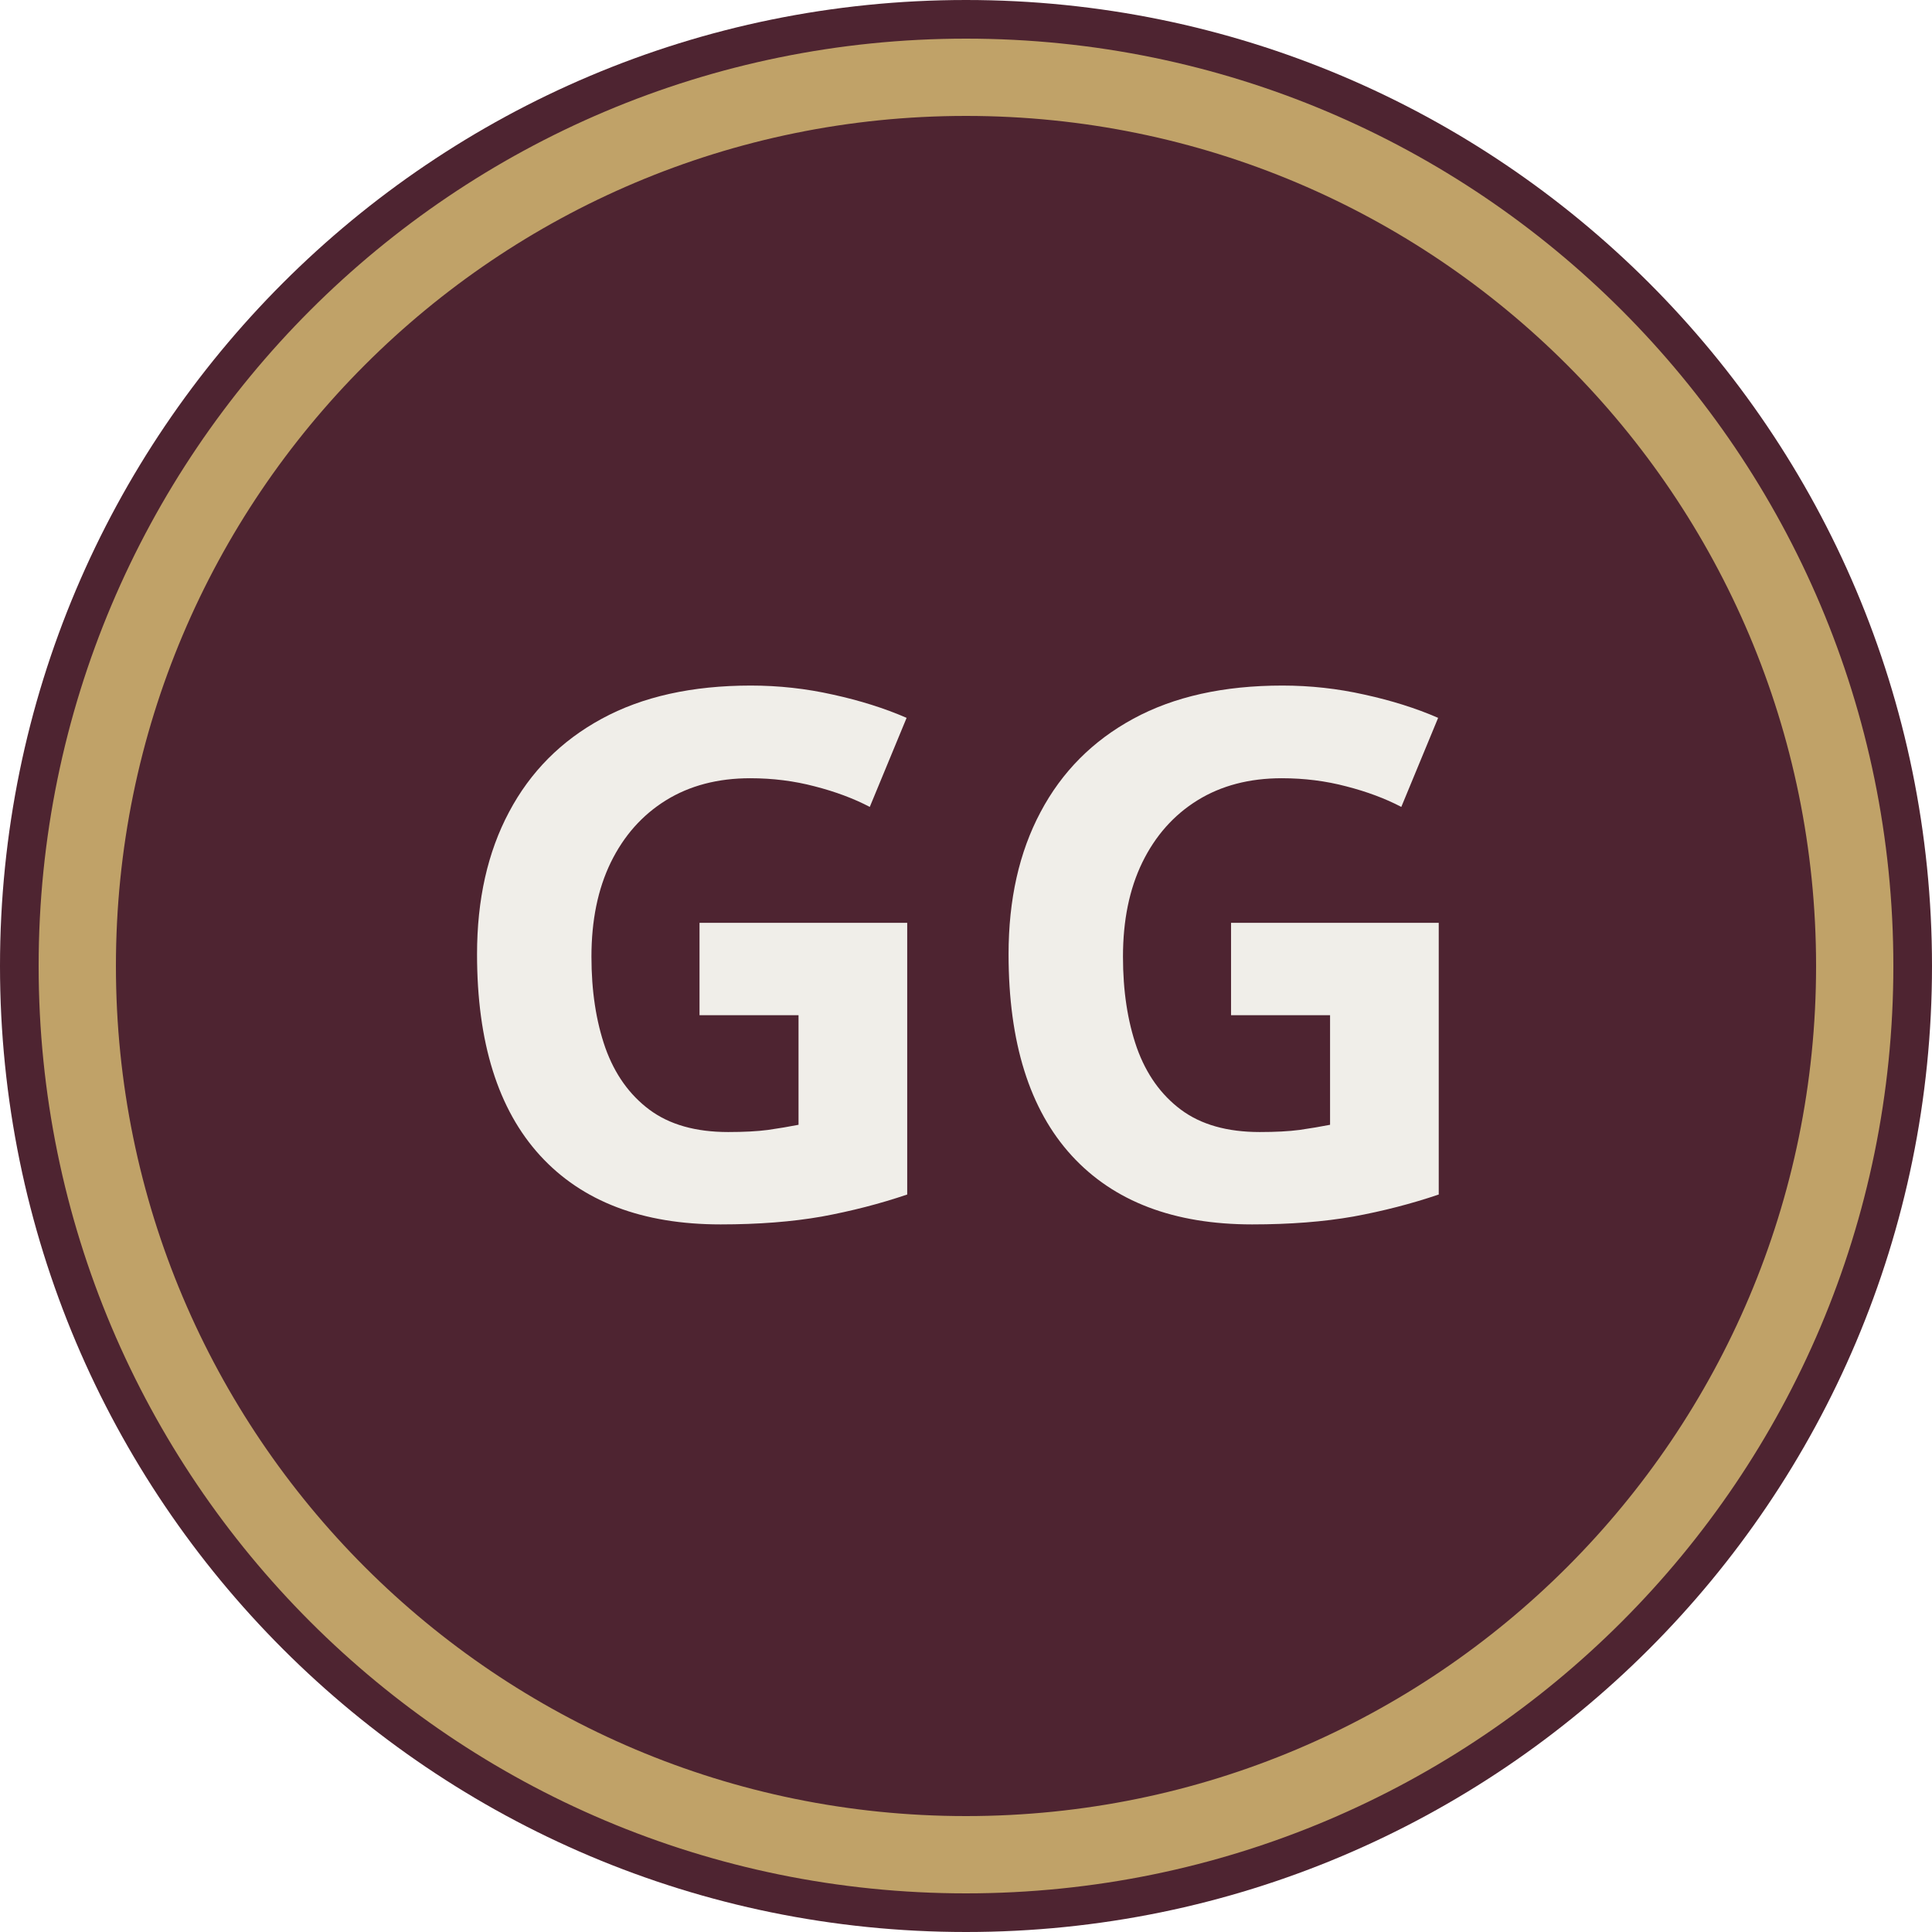
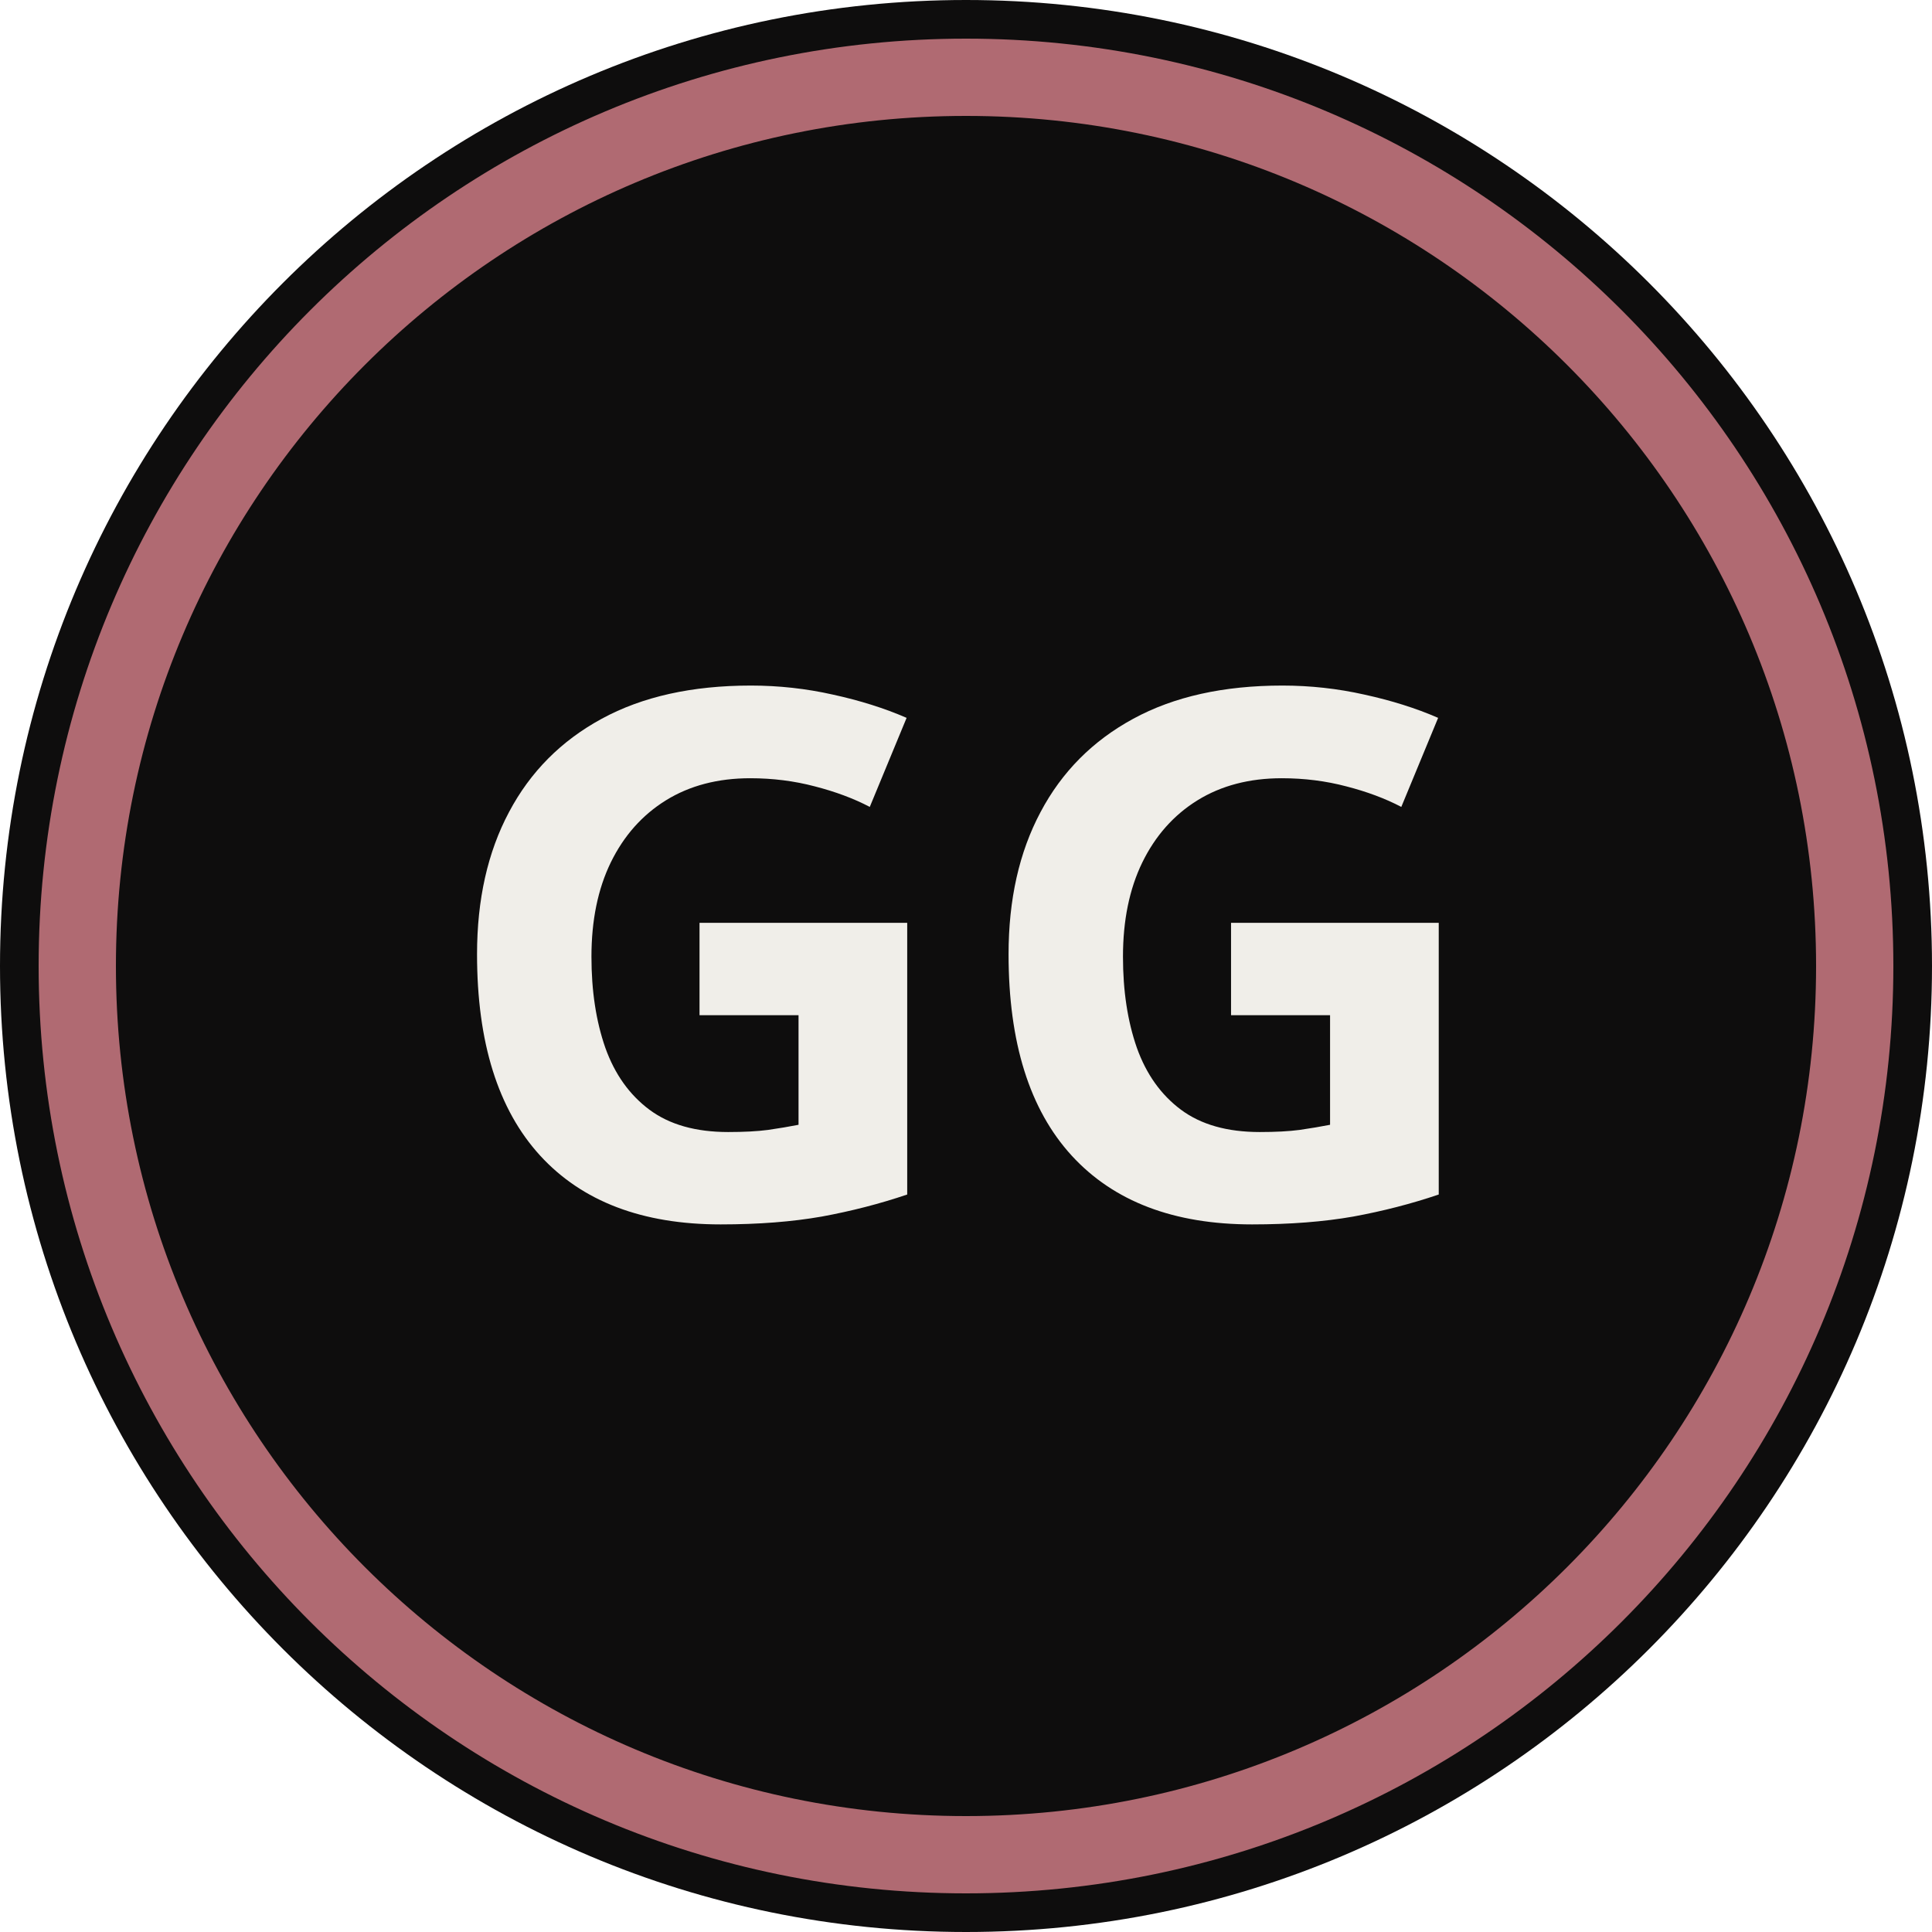
<svg xmlns="http://www.w3.org/2000/svg" viewBox="0 0 100 100">
-   <rect width="100" height="100" rx="50" fill="#4E2431" />
-   <circle cx="50" cy="50" r="46" fill="none" stroke="#C0A268" stroke-width="4" />
+   <rect width="100" height="100" rx="50" fill="#0E0D0D" />
+   <circle cx="50" cy="50" r="46" fill="none" stroke="#B06A72" stroke-width="4" />
  <text x="50" y="63" text-anchor="middle" font-family="'Arial Black', Impact, sans-serif" font-size="38" font-weight="900" fill="#F0EEE9" letter-spacing="0">GG</text>
</svg>
